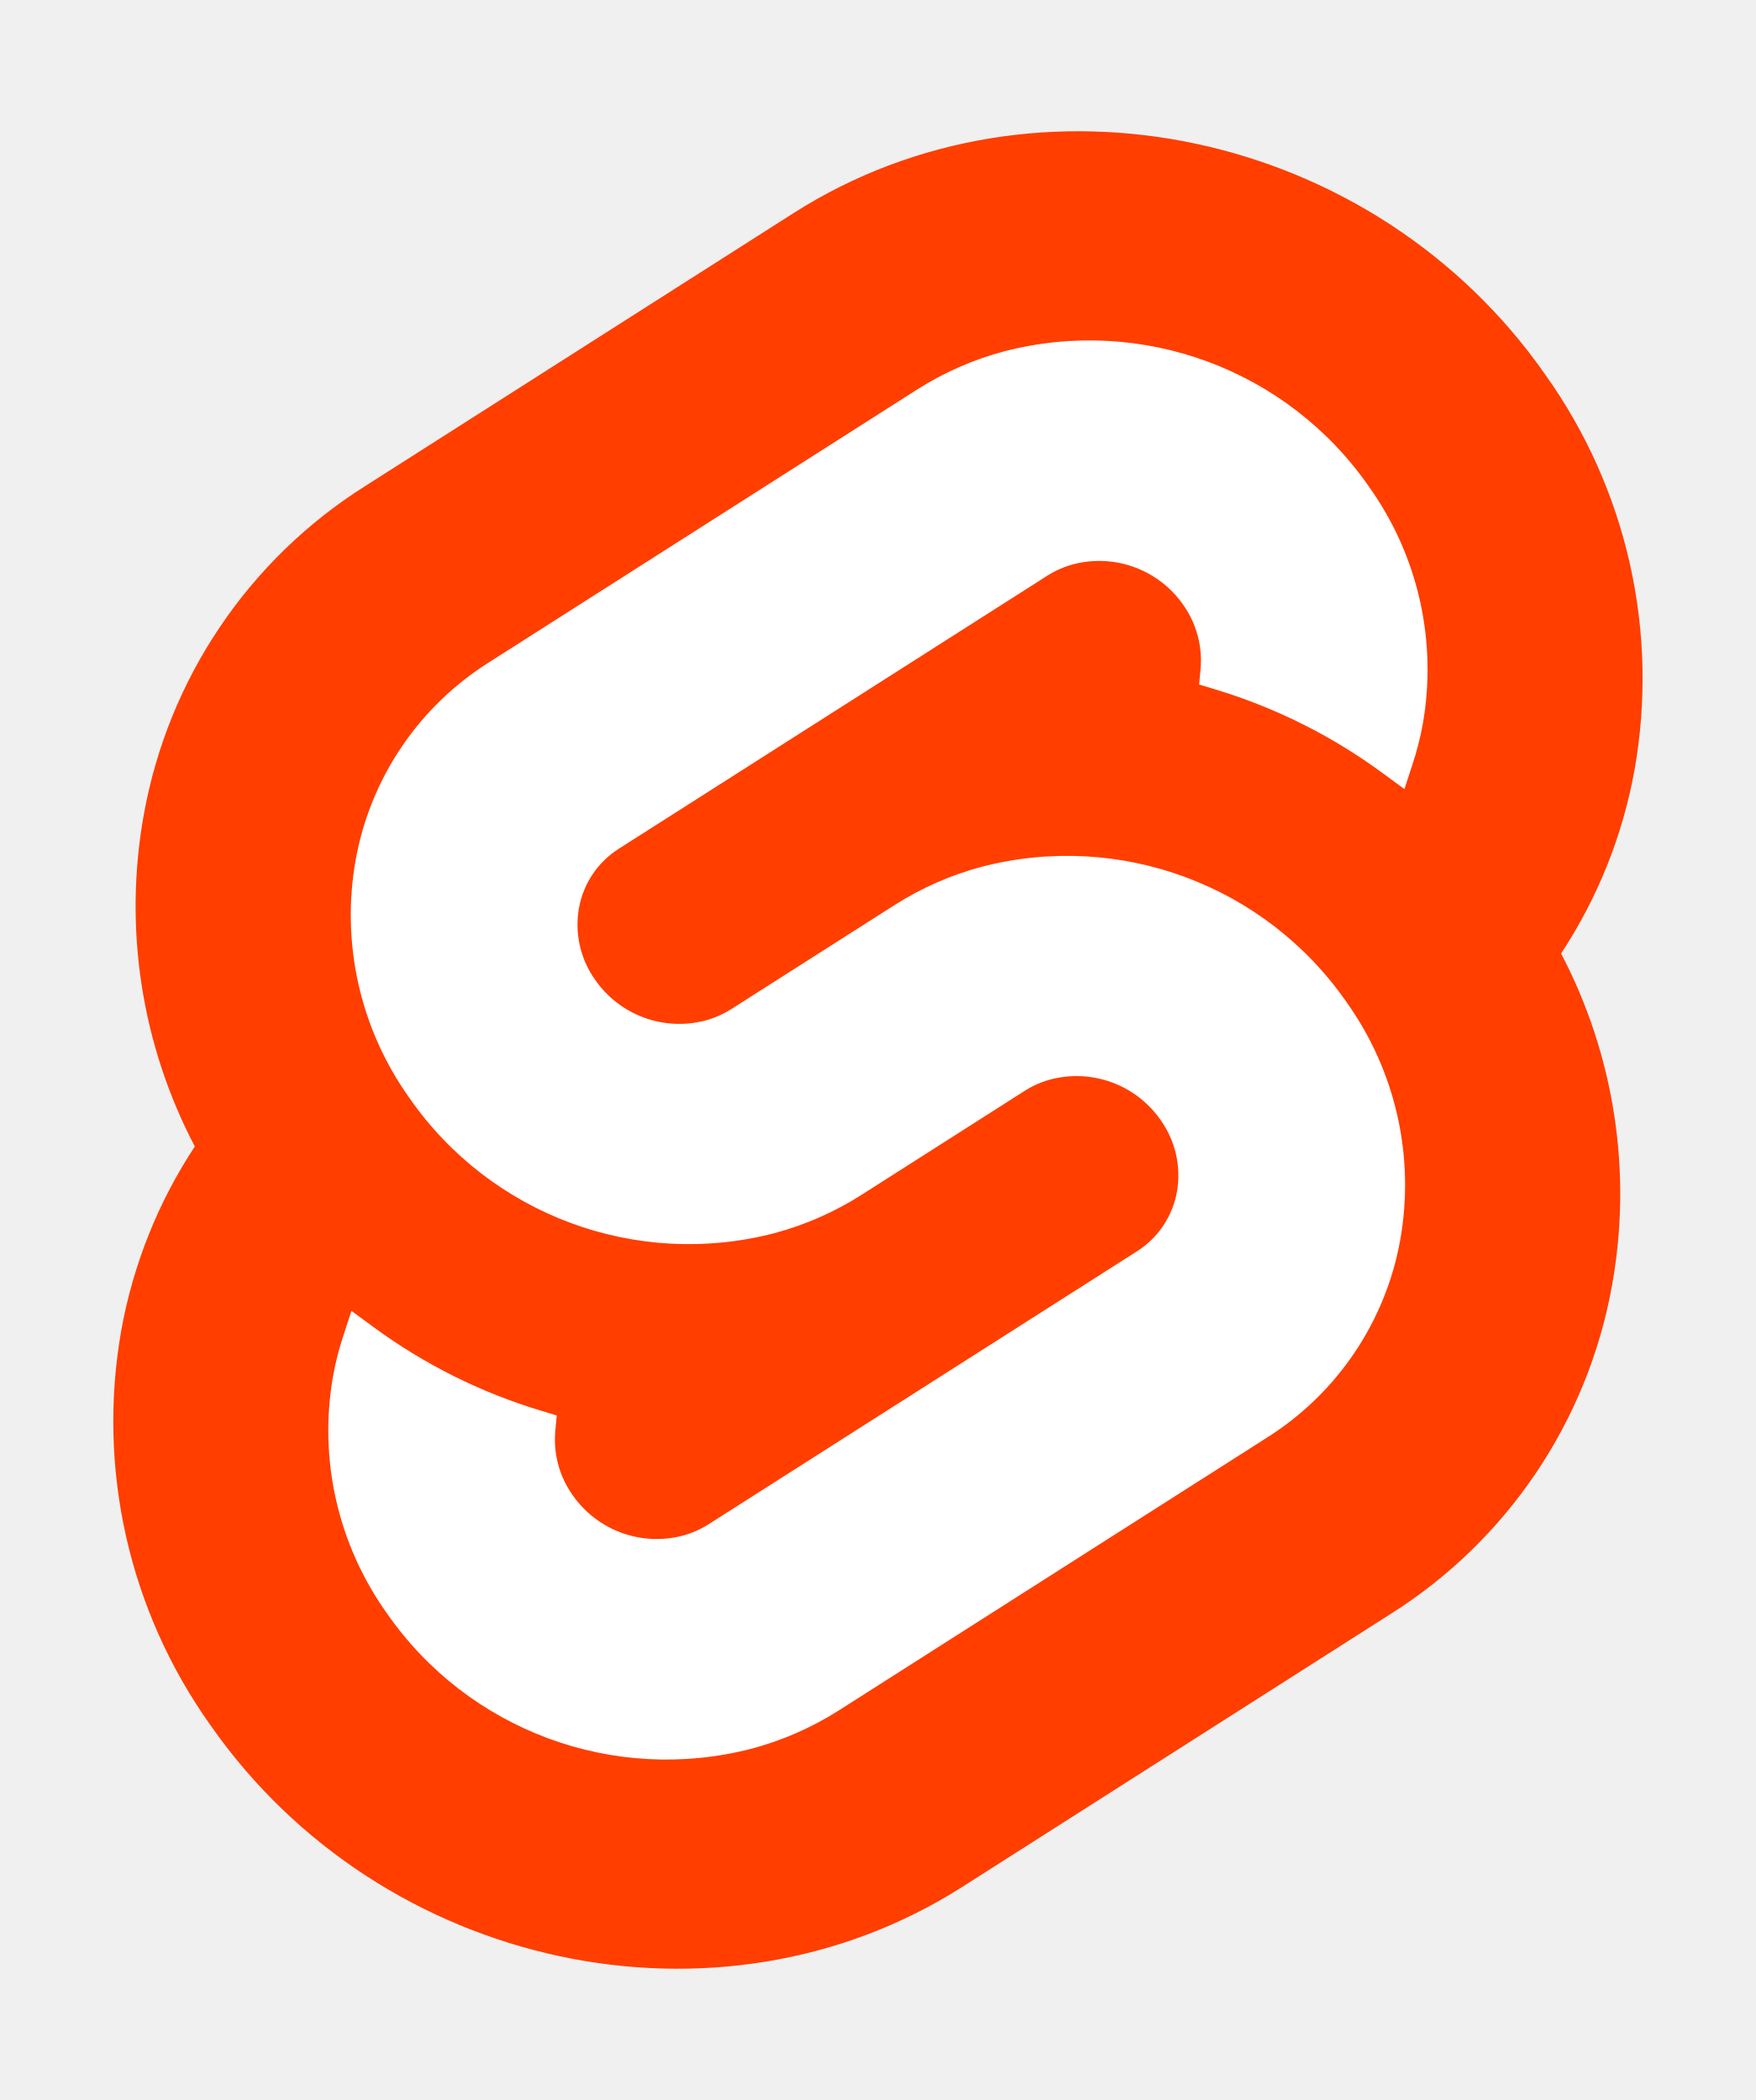
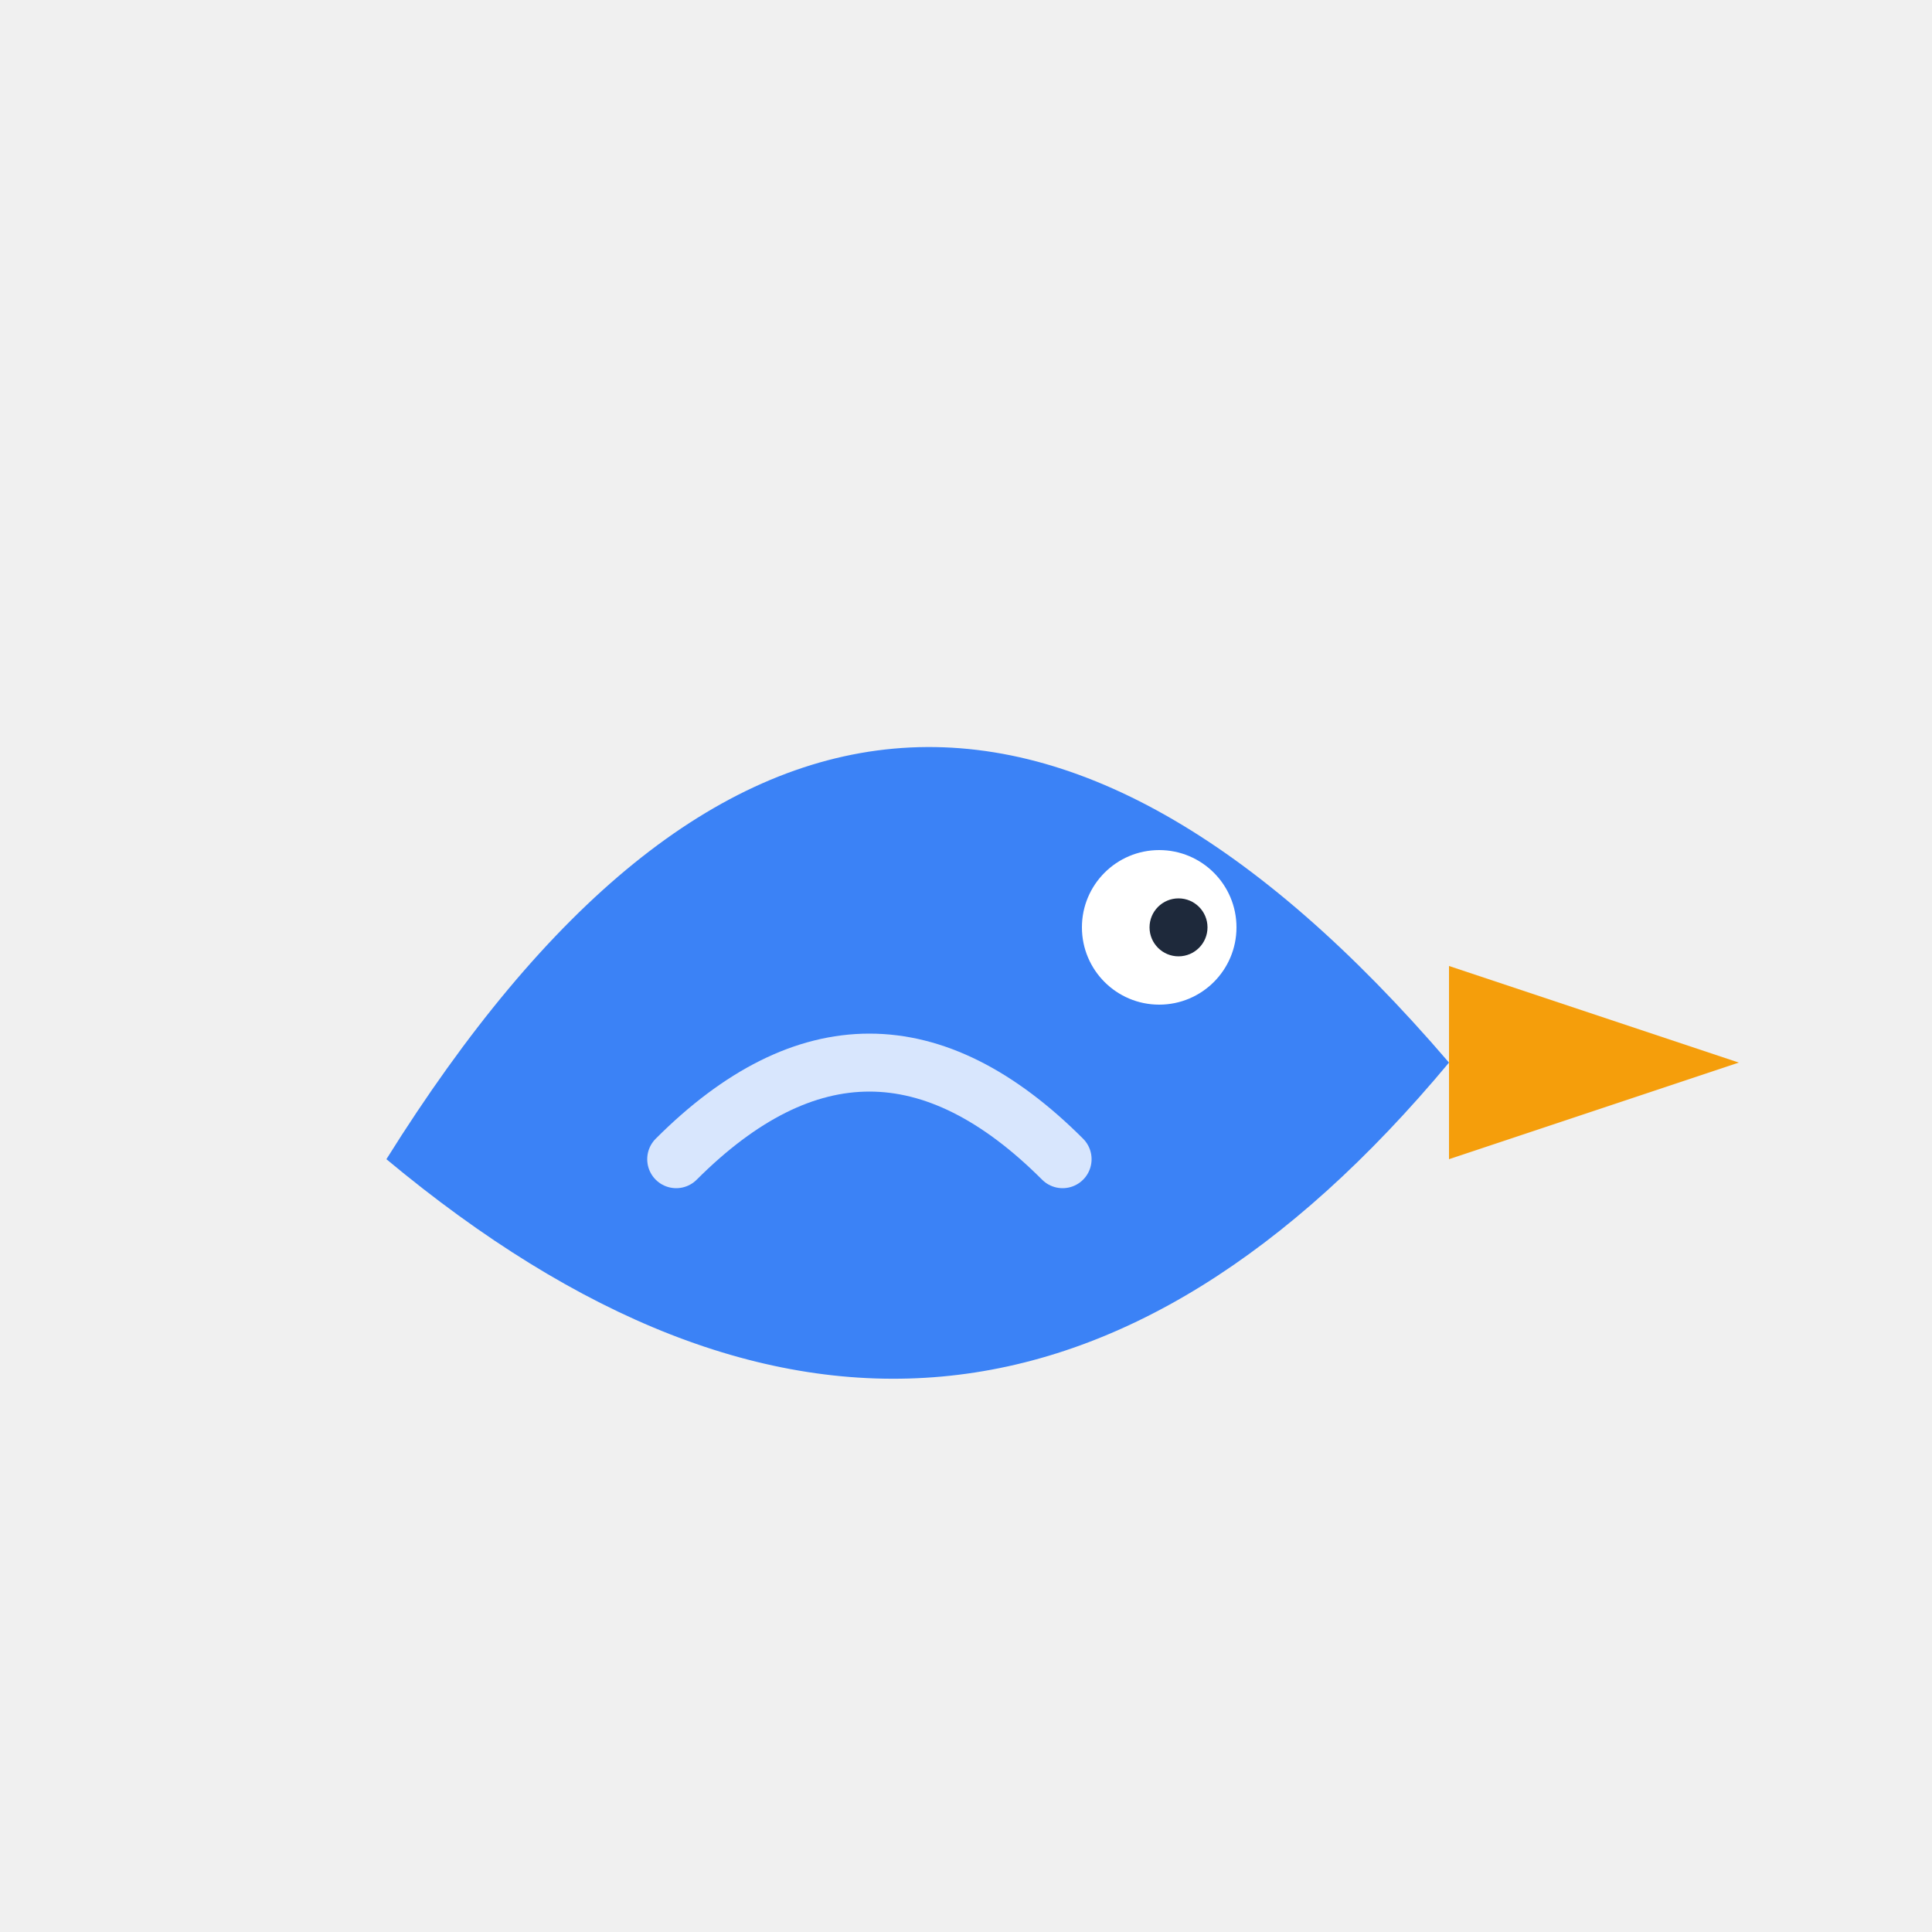
- <svg xmlns="http://www.w3.org/2000/svg" width="107" height="128" viewBox="0 0 107 128">
-   <path d="M94.157 22.819c-10.4-14.885-30.94-19.297-45.792-9.835L22.282 29.608A29.92 29.92 0 0 0 8.764 49.65a31.5 31.5 0 0 0 3.108 20.231 30 30 0 0 0-4.477 11.183 31.9 31.9 0 0 0 5.448 24.116c10.402 14.887 30.942 19.297 45.791 9.835l26.083-16.624A29.92 29.92 0 0 0 98.235 78.35a31.53 31.53 0 0 0-3.105-20.232 30 30 0 0 0 4.474-11.182 31.88 31.88 0 0 0-5.447-24.116" style="fill:#ff3e00" />
-   <path d="M45.817 106.582a20.72 20.72 0 0 1-22.237-8.243 19.17 19.17 0 0 1-3.277-14.503 18 18 0 0 1 .624-2.435l.49-1.498 1.337.981a33.6 33.6 0 0 0 10.203 5.098l.97.294-.09.968a5.85 5.85 0 0 0 1.052 3.878 6.24 6.24 0 0 0 6.695 2.485 5.8 5.8 0 0 0 1.603-.704L69.27 76.28a5.43 5.43 0 0 0 2.45-3.631 5.8 5.8 0 0 0-.987-4.371 6.24 6.24 0 0 0-6.698-2.487 5.7 5.7 0 0 0-1.6.704l-9.953 6.345a19 19 0 0 1-5.296 2.326 20.72 20.72 0 0 1-22.237-8.243 19.17 19.17 0 0 1-3.277-14.502 17.99 17.99 0 0 1 8.13-12.052l26.081-16.623a19 19 0 0 1 5.3-2.329 20.72 20.72 0 0 1 22.237 8.243 19.17 19.17 0 0 1 3.277 14.503 18 18 0 0 1-.624 2.435l-.49 1.498-1.337-.98a33.6 33.6 0 0 0-10.203-5.1l-.97-.294.09-.968a5.86 5.86 0 0 0-1.052-3.878 6.24 6.24 0 0 0-6.696-2.485 5.8 5.8 0 0 0-1.602.704L37.73 51.72a5.42 5.42 0 0 0-2.449 3.63 5.79 5.79 0 0 0 .986 4.372 6.24 6.24 0 0 0 6.698 2.486 5.8 5.8 0 0 0 1.602-.704l9.952-6.342a19 19 0 0 1 5.295-2.328 20.72 20.72 0 0 1 22.237 8.242 19.17 19.17 0 0 1 3.277 14.503 18 18 0 0 1-8.13 12.053l-26.081 16.622a19 19 0 0 1-5.3 2.328" style="fill:#fff" />
+ <svg xmlns="http://www.w3.org/2000/svg" viewBox="0 0 100 100">
+   <path d="M20 60 Q45 20 75 55 Q50 85 20 60" fill="#3b82f6" />
+   <path d="M75 50 L90 55 L75 60 Z" fill="#f59e0b" />
+   <circle cx="60" cy="48" r="4" fill="white" />
+   <circle cx="61" cy="48" r="1.5" fill="#1e293b" />
+   <path d="M35 60 Q45 50 55 60" fill="none" stroke="white" stroke-width="3" stroke-linecap="round" opacity="0.8" />
</svg>
